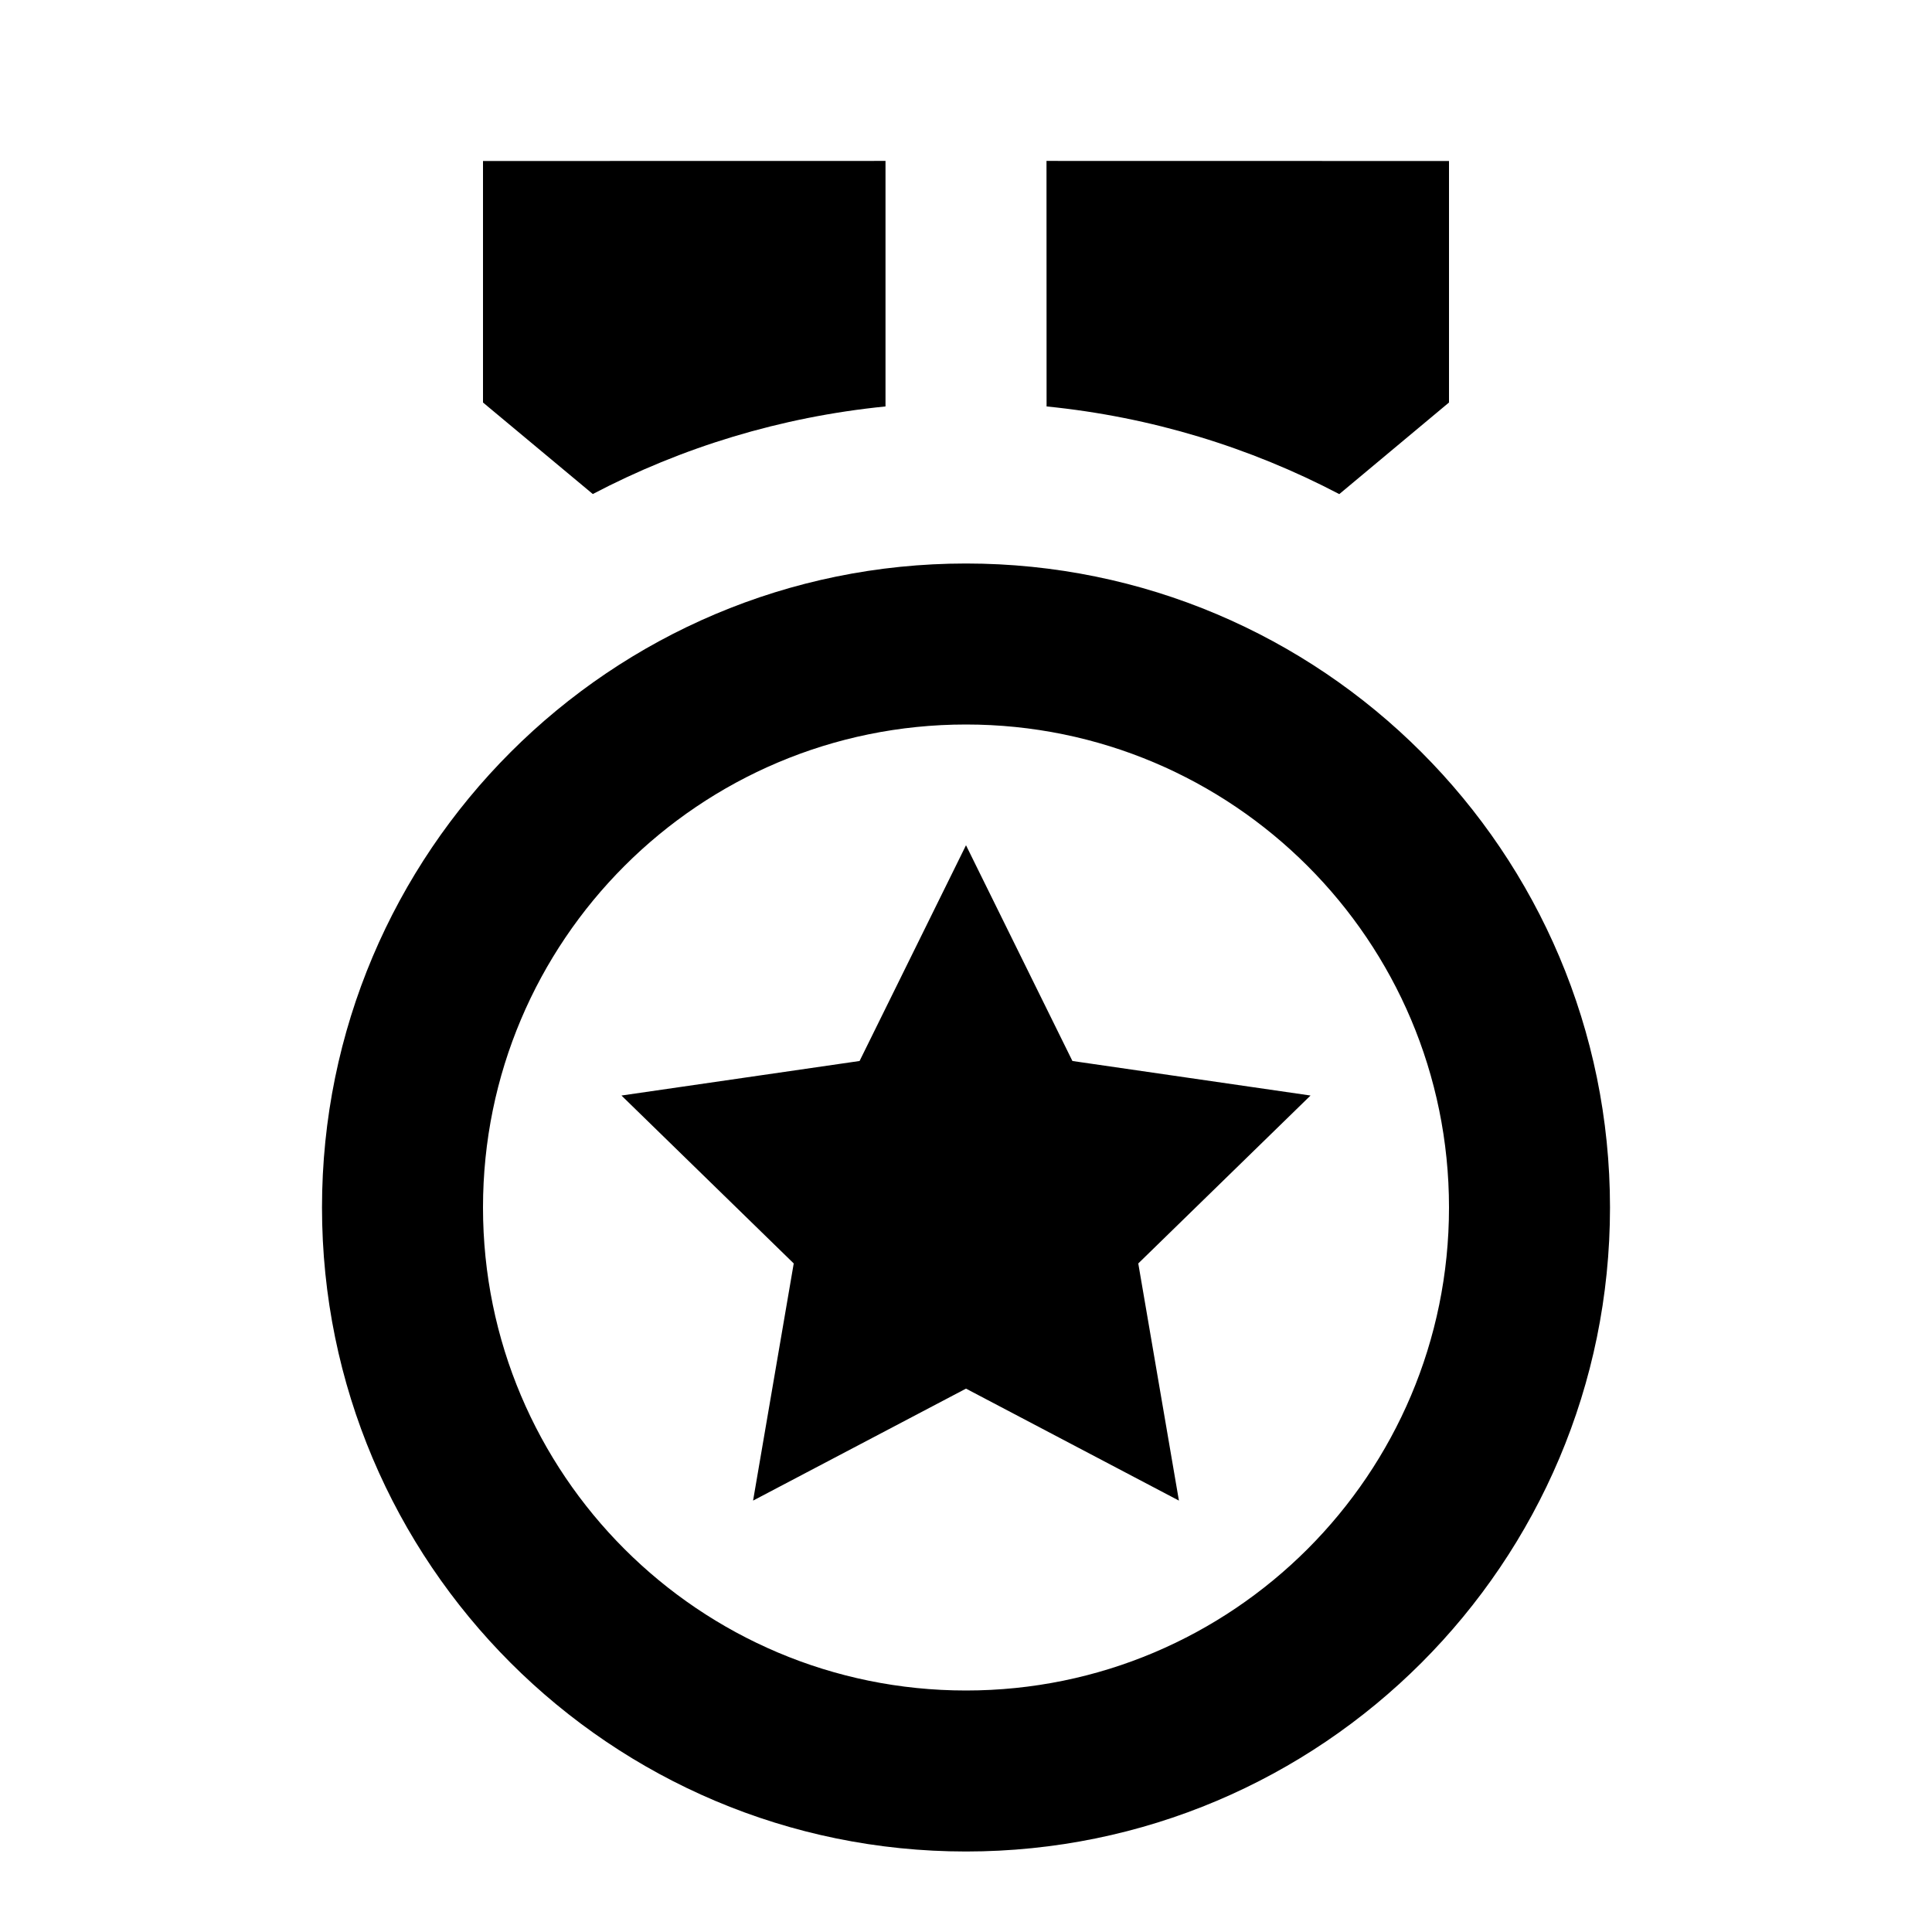
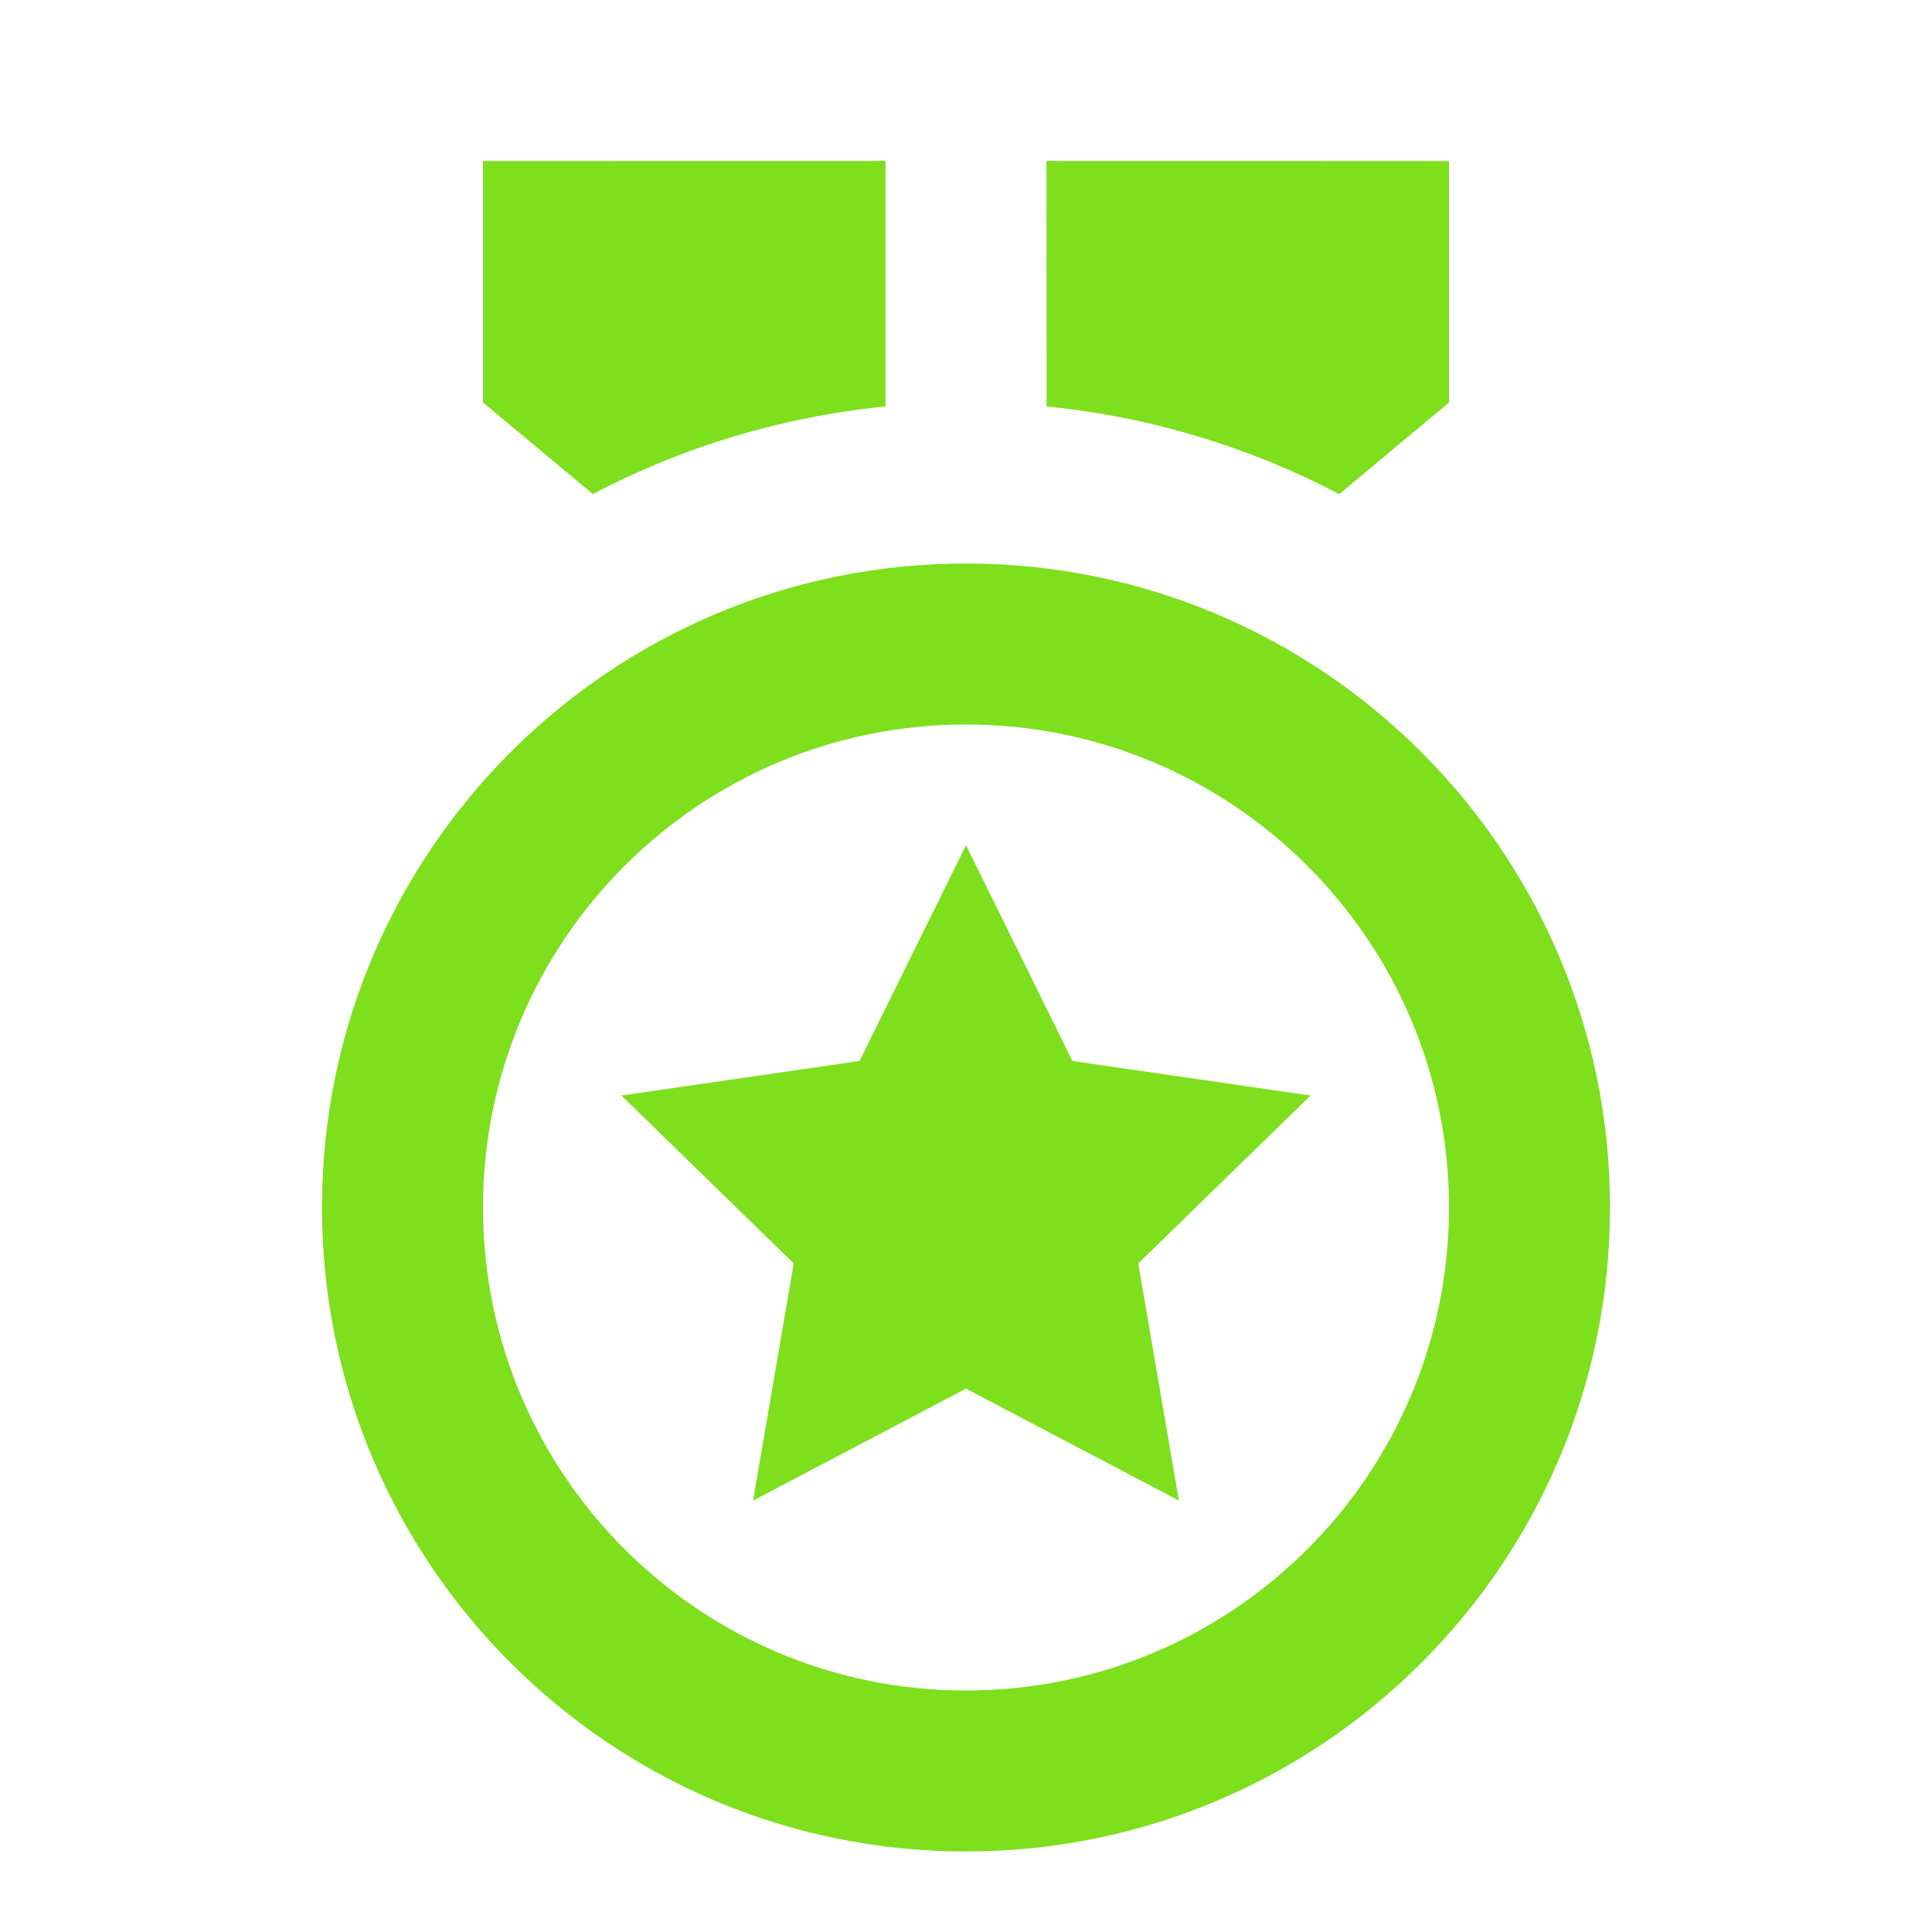
- <svg xmlns="http://www.w3.org/2000/svg" viewBox="0 0 24 24" fill="#000000" height="32px" width="32px">
+ <svg xmlns="http://www.w3.org/2000/svg" viewBox="0 0 24 24" fill="#7edf1d" height="32px" width="32px">
  <path d="M12 7C16.418 7 20 10.582 20 15C20 19.418 16.418 23 12 23C7.582 23 4 19.418 4 15C4 10.582 7.582 7 12 7ZM12 9C8.686 9 6 11.686 6 15C6 18.314 8.686 21 12 21C15.314 21 18 18.314 18 15C18 11.686 15.314 9 12 9ZM12 10.5L13.322 13.18L16.28 13.609L14.14 15.695L14.645 18.641L12 17.25L9.355 18.641L9.86 15.695L7.72 13.609L10.678 13.18L12 10.5ZM18 2V5L16.637 6.138C15.53 5.558 14.303 5.179 13.001 5.049L13 1.999L18 2ZM11 1.999L11 5.049C9.698 5.179 8.47 5.557 7.364 6.137L6 5V2L11 1.999Z" />
</svg>
